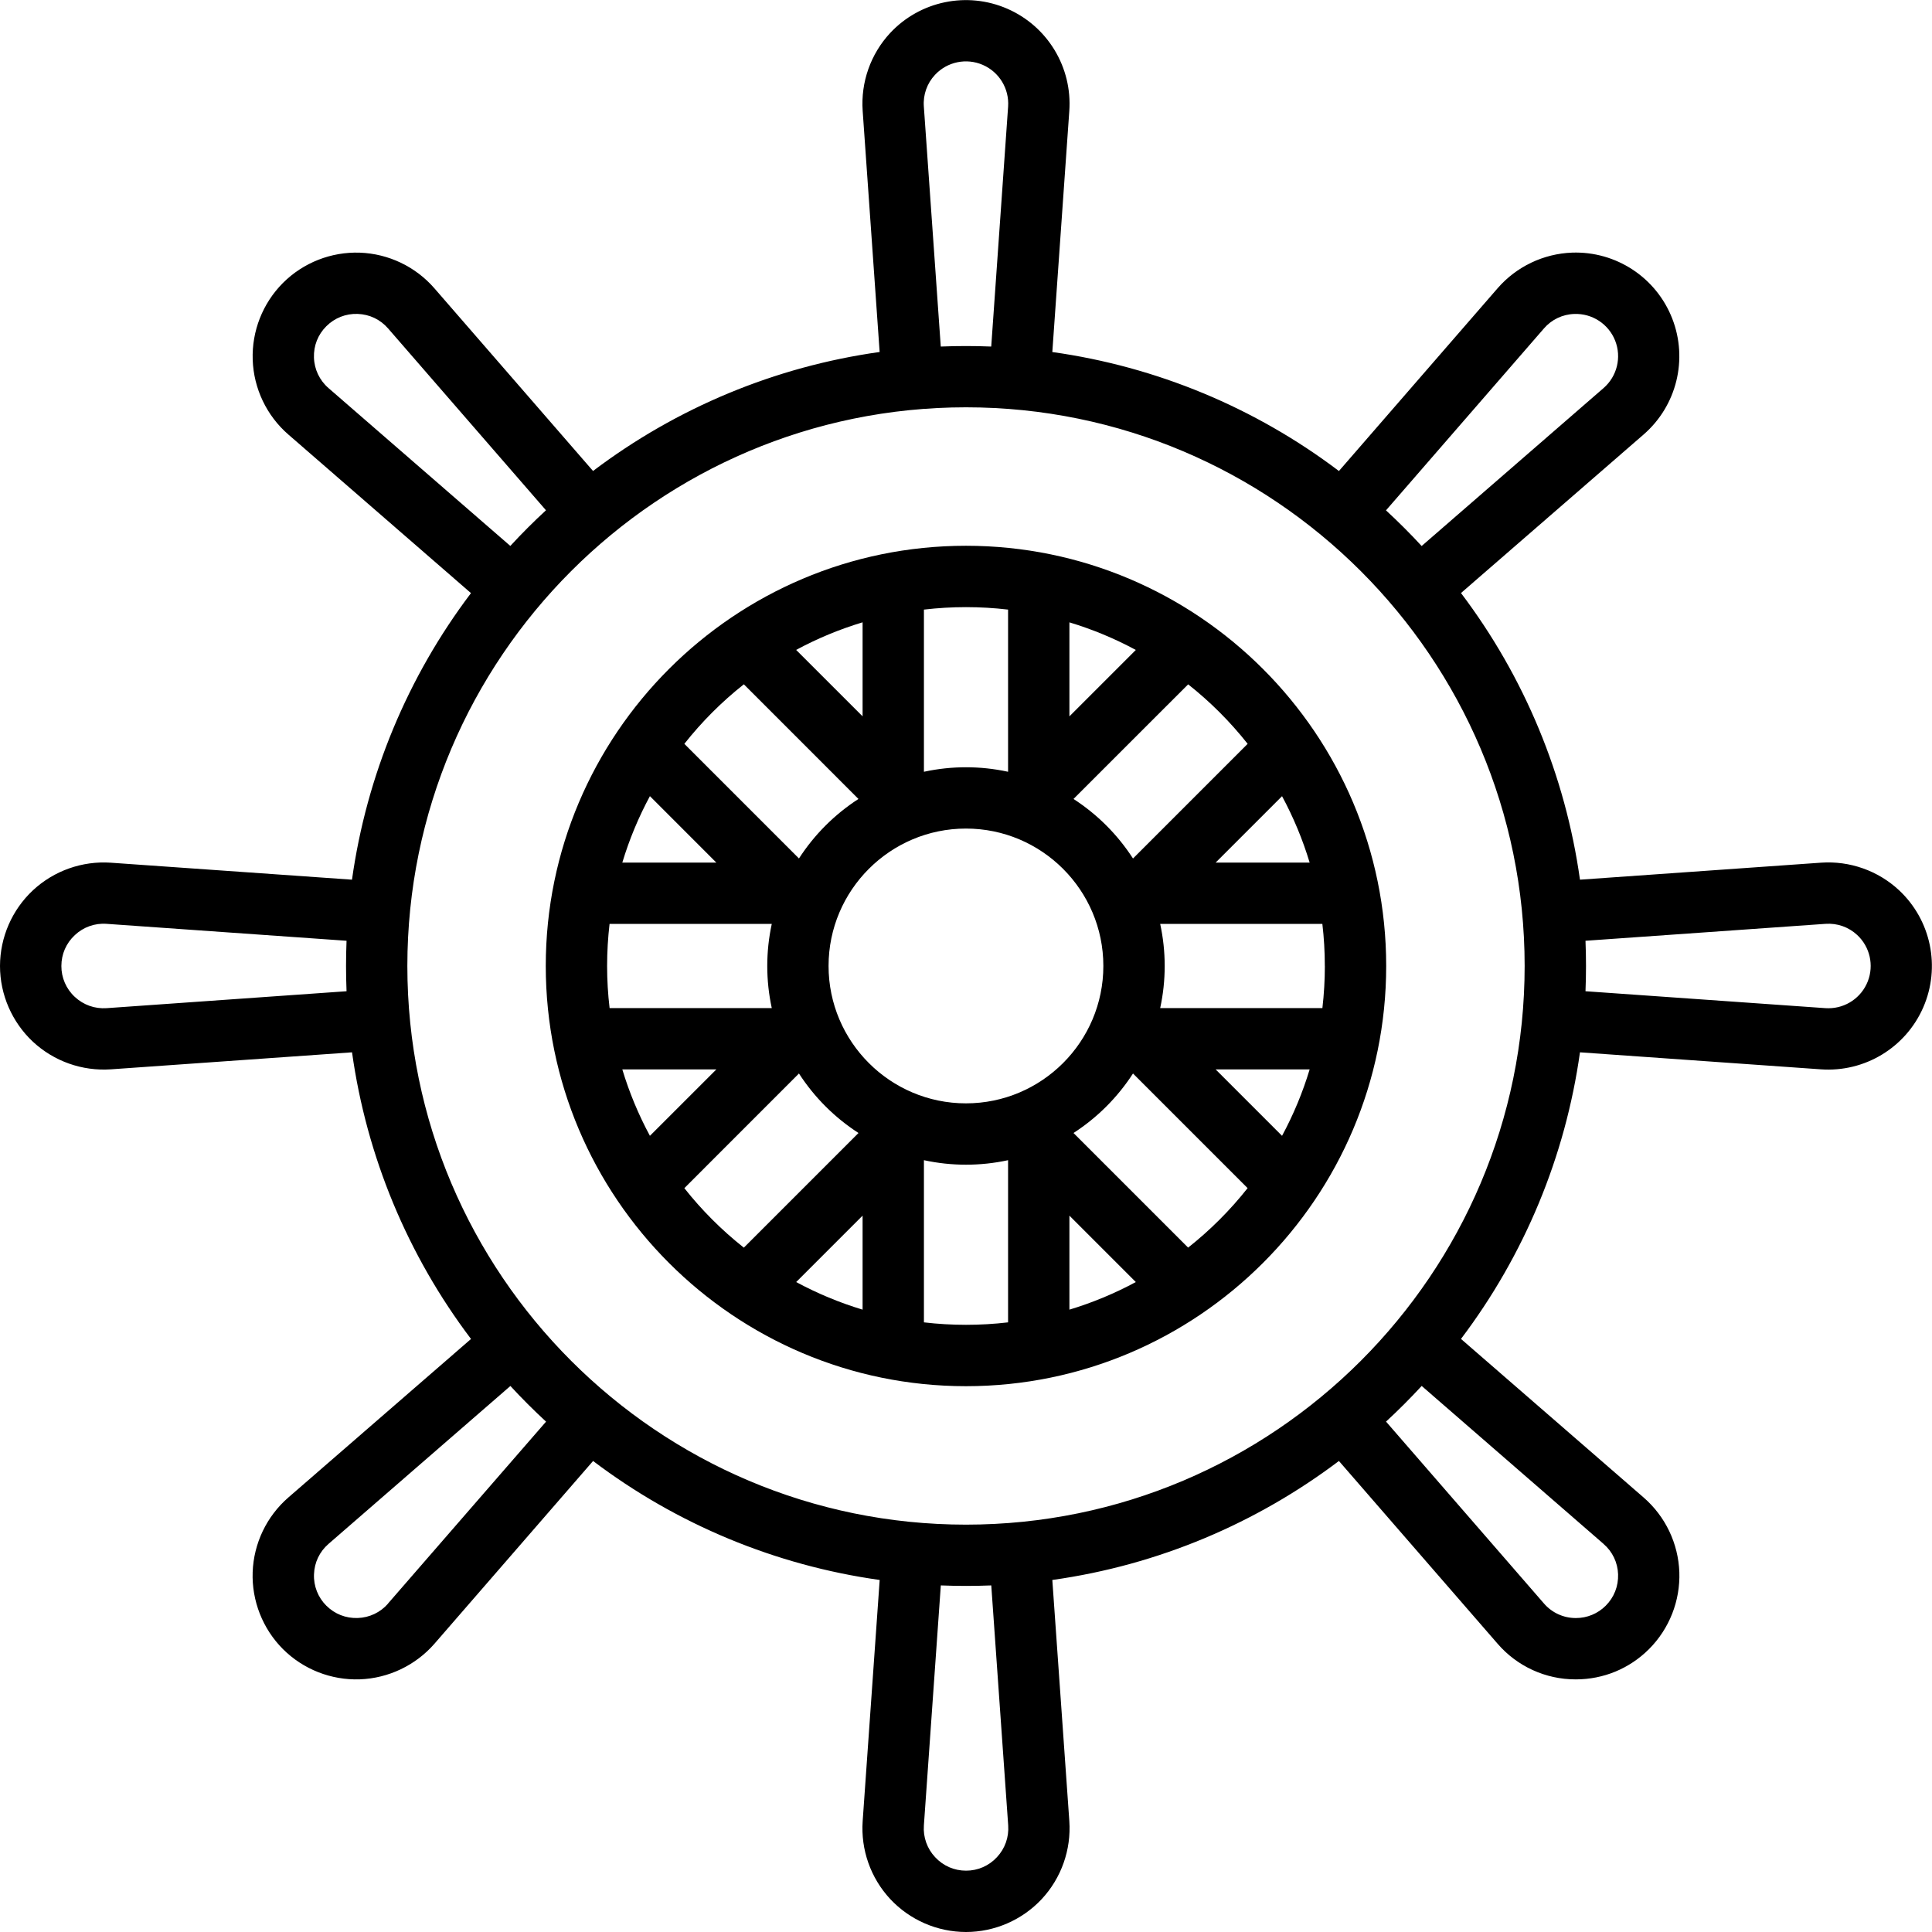
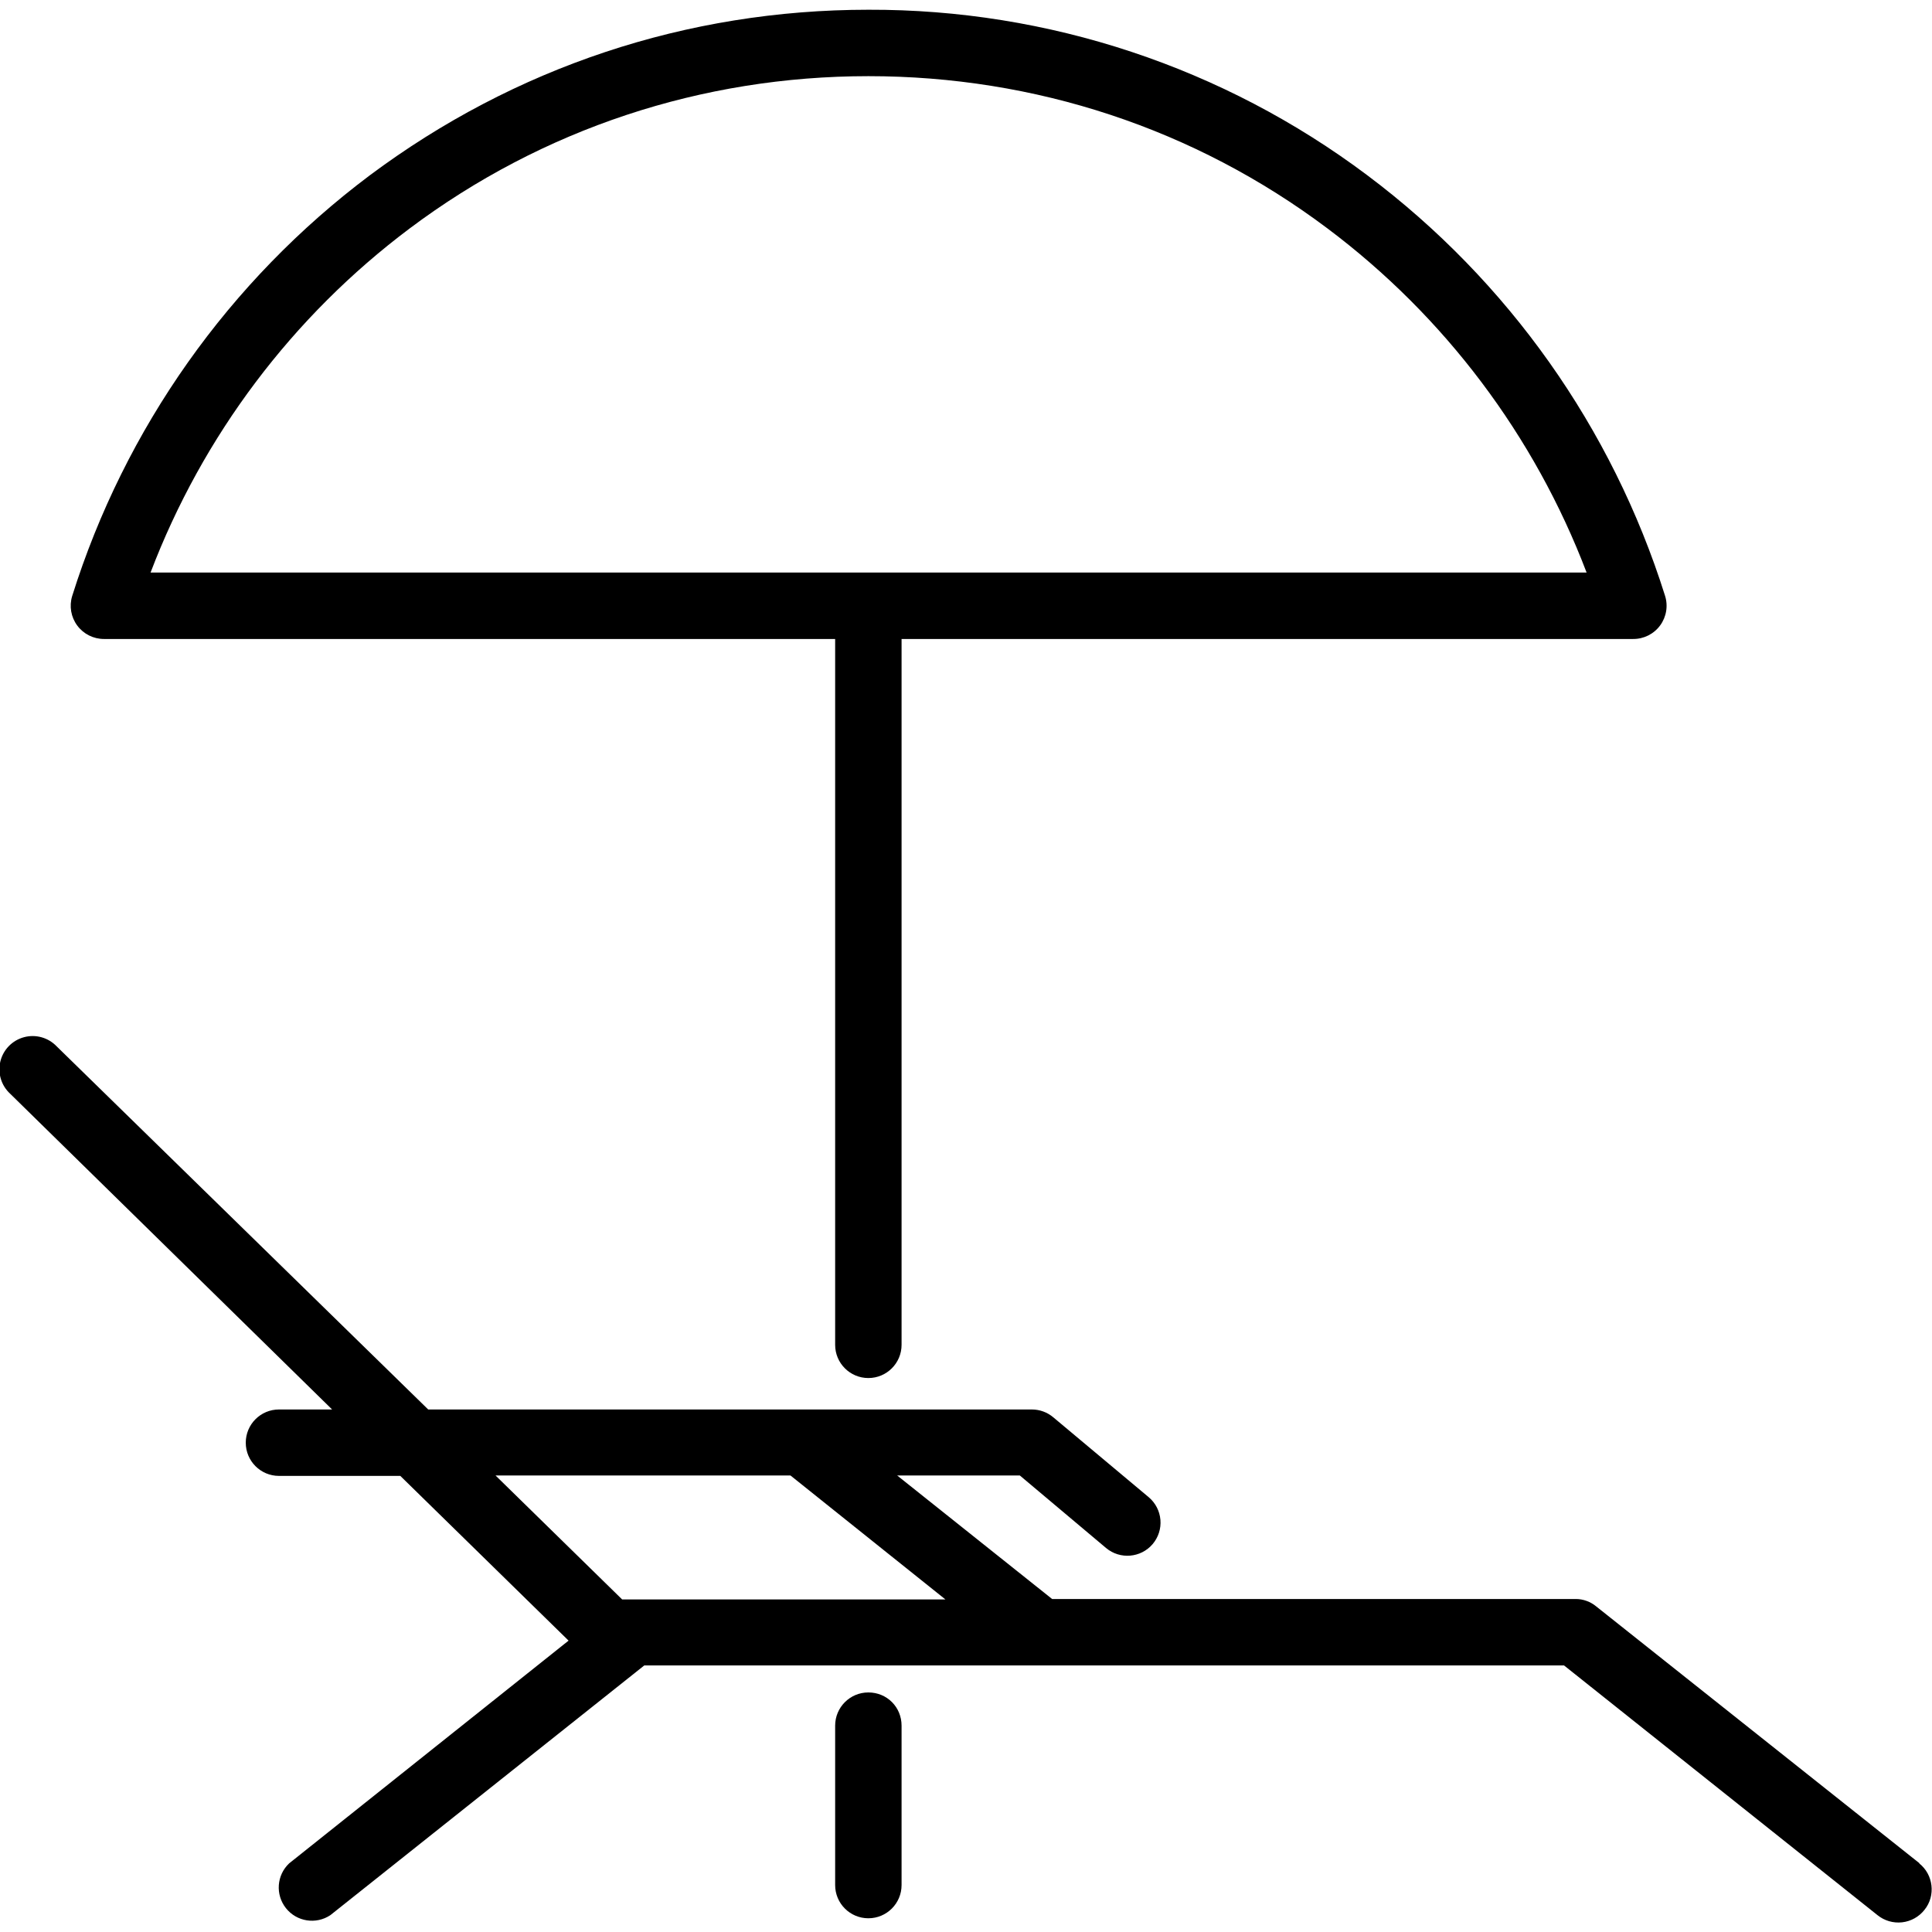
- <svg xmlns="http://www.w3.org/2000/svg" viewBox="0 0 472.48 472.48">
-   <path d="m236.23 133.47c-56.66 0-102.76 46.1-102.76 102.76s46.1 102.77 102.76 102.77 102.77-46.1 102.77-102.77-46.1-102.76-102.77-102.76zm68.89 48.44-28.04 28.04a48.97 48.97 0 0 0 -14.55-14.56l28.04-28.03a88.48 88.48 0 0 1 14.55 14.55zm18.88 54.32c0 3.49-.21 6.92-.6 10.3h-39.67a48.57 48.57 0 0 0 0-20.58h39.66c.4 3.37.6 6.8.6 10.28zm-87.77 33.6c-18.52 0-33.6-15.07-33.6-33.6s15.07-33.6 33.6-33.6 33.6 15.07 33.6 33.6-15.07 33.6-33.6 33.6zm-87.76-33.6c0-3.48.21-6.9.6-10.28h39.67a48.58 48.58 0 0 0 0 20.58h-39.66c-.4-3.38-.61-6.81-.61-10.3zm3.72-25.28a87.2 87.2 0 0 1 6.75-16.25l16.24 16.25h-23zm23 50.58-16.25 16.24a87.25 87.25 0 0 1 -6.75-16.24zm145.09 0a87.22 87.22 0 0 1 -6.75 16.24l-16.24-16.24zm-22.99-50.58 16.24-16.24a87.2 87.2 0 0 1 6.75 16.24zm-35.76-35.77v-22.98a87.2 87.2 0 0 1 16.24 6.75l-16.24 16.24zm-15-26.1v39.66a48.57 48.57 0 0 0 -20.58 0v-39.66a88.22 88.22 0 0 1 20.58 0zm-35.58 26.1-16.25-16.24a87.23 87.23 0 0 1 16.25-6.75v23zm-29.04-7.83 28.03 28.04a48.96 48.96 0 0 0 -14.55 14.55l-28.03-28.03a88.48 88.48 0 0 1 14.55-14.56zm-14.55 123.22 28.03-28.04a48.97 48.97 0 0 0 14.56 14.55l-28.04 28.04a88.48 88.48 0 0 1 -14.55-14.55zm43.59 6.72v22.99a87.27 87.27 0 0 1 -16.24-6.75zm15 26.1v-39.66a48.58 48.58 0 0 0 20.58 0v39.66a88.35 88.35 0 0 1 -20.58 0zm35.58-26.1 16.24 16.24a87.23 87.23 0 0 1 -16.24 6.75zm29.03 7.82-28.03-28.03a48.98 48.98 0 0 0 14.55-14.55l28.03 28.03a88.51 88.51 0 0 1 -14.55 14.55z" />
-   <path d="m464.41 217.7a25.4 25.4 0 0 0 -19.04-6.73l-58.98 4.16a150.88 150.88 0 0 0 -29.1-70.1l44.64-38.75a25.35 25.35 0 0 0 -17.46-44.5 25.4 25.4 0 0 0 -18.22 8.71l-38.81 44.7a150.87 150.87 0 0 0 -70.09-29.1l4.15-58.9a25.35 25.35 0 0 0 -43.8-19.13 25.4 25.4 0 0 0 -6.73 19.05l4.15 58.97a150.88 150.88 0 0 0 -70.09 29.1l-38.8-44.68a25.4 25.4 0 0 0 -18.23-8.71 25.4 25.4 0 0 0 -18.8 7.4 25.4 25.4 0 0 0 -7.4 18.81c.24 7 3.4 13.65 8.7 18.25l44.68 38.8a150.86 150.86 0 0 0 -29.1 70.08l-58.96-4.15a25.44 25.44 0 0 0 -19.05 6.73 25.43 25.43 0 0 0 -8.07 18.53c0 7 2.94 13.74 8.05 18.52a25.45 25.45 0 0 0 19.07 6.75l58.97-4.16a150.88 150.88 0 0 0 29.1 70.1l-44.7 38.79a25.4 25.4 0 0 0 -8.7 18.23c-.25 7 2.45 13.86 7.4 18.82a25.42 25.42 0 0 0 18.8 7.4c7-.25 13.65-3.42 18.25-8.7l38.8-44.7a150.88 150.88 0 0 0 70.09 29.1l-4.16 58.97a25.4 25.4 0 0 0 6.73 19.05 25.42 25.42 0 0 0 18.54 8.07c7 0 13.74-2.94 18.52-8.05a25.45 25.45 0 0 0 6.75-19.07l-4.16-58.97c26.05-3.65 50-13.94 70.09-29.1l38.76 44.64a25.16 25.16 0 0 0 19.12 8.77h.06c6.76 0 13.12-2.63 17.9-7.41a25.42 25.42 0 0 0 7.41-18.82 25.4 25.4 0 0 0 -8.7-18.22l-44.7-38.81a150.86 150.86 0 0 0 29.1-70.09l58.9 4.16a25.35 25.35 0 0 0 19.12-43.81zm-86.83-137.38a10.2 10.2 0 0 1 7.42-3.54 10.33 10.33 0 0 1 7.15 18.13l-44.48 38.62c-2.79-3.03-5.7-5.93-8.72-8.72zm-151.65-54.27a10.2 10.2 0 0 1 2.74-7.76 10.34 10.34 0 0 1 17.87 7.76l-4.13 58.7a152.4 152.4 0 0 0 -12.34 0zm-145.6 68.85a10.25 10.25 0 0 1 -3.55-7.45c-.1-2.9.97-5.62 3.02-7.66a10.24 10.24 0 0 1 7.67-3.02c2.9.1 5.54 1.36 7.44 3.55l38.61 44.47a152.6 152.6 0 0 0 -8.72 8.72l-44.46-38.6zm-54.25 151.65c-2.9.2-5.66-.78-7.79-2.76a10.22 10.22 0 0 1 -3.28-7.55c0-2.9 1.17-5.59 3.3-7.56a10.2 10.2 0 0 1 7.76-2.75l58.68 4.14a153.9 153.9 0 0 0 0 12.34zm68.84 145.6a10.25 10.25 0 0 1 -7.45 3.54c-2.89.1-5.61-.97-7.66-3.01a10.23 10.23 0 0 1 -3.02-7.68c.1-2.9 1.36-5.53 3.55-7.43l44.48-38.62a152.9 152.9 0 0 0 8.72 8.72l-38.64 44.47zm151.64 54.26c.2 2.9-.78 5.66-2.76 7.78a10.22 10.22 0 0 1 -7.55 3.29c-2.9 0-5.59-1.17-7.56-3.3a10.22 10.22 0 0 1 -2.75-7.76l4.14-58.7a153.85 153.85 0 0 0 12.34 0zm145.6-68.83a10.2 10.2 0 0 1 3.55 7.42c.1 2.9-.97 5.63-3.02 7.68a10.25 10.25 0 0 1 -7.3 3.02h-.03a10.25 10.25 0 0 1 -7.77-3.55l-38.63-44.49c3.02-2.78 5.93-5.7 8.72-8.72l44.49 38.64zm-155.92-4.72c-75.33 0-136.62-61.29-136.62-136.63s61.28-136.62 136.61-136.62 136.63 61.29 136.63 136.62-61.29 136.63-136.63 136.63zm210.94-126.29c-.22 0-.44 0-.74-.02l-58.7-4.14a152.4 152.4 0 0 0 0-12.34l58.7-4.14c2.88-.2 5.64.77 7.76 2.74a10.34 10.34 0 0 1 -7.02 17.9z" />
+ <svg xmlns="http://www.w3.org/2000/svg" viewBox="0 0 436.3 436.3">
+   <path d="M433.5 420.8l-73-58c-1.3-1.1-3-1.7-4.6-1.7H237.6l-35-27.9h27.7l19.5 16.4a7.5 7.5 0 0 0 10.5-.9 7.5 7.5 0 0 0-.9-10.6l-21.5-18a7.5 7.5 0 0 0-4.9-1.8H96.7l-83.9-82A7.5 7.5 0 1 0 2.3 247L75 318.3h-12a7.5 7.5 0 1 0 0 15h27.4l38 37.2-63.1 50.3a7.5 7.5 0 0 0 9.3 11.7l70.9-56.4h207.7l70.8 56.4a7.5 7.5 0 0 0 10.6-1.2c2.6-3.2 2-8-1.2-10.5zm-255-87.6l35 28h-73l-28.6-28h66.6z" />
+   <path d="M23.5 144.3h165.1v159.4a7.5 7.5 0 1 0 15 0V144.3h165.2a7.5 7.5 0 0 0 7.2-9.8 189.9 189.9 0 0 0-67.2-94.9A186.7 186.7 0 0 0 196.1 2.2c-41 0-79.9 13-112.6 37.4a189.9 189.9 0 0 0-67.2 95 7.5 7.5 0 0 0 7.2 9.7zm69-92.7c30-22.5 66-34.4 103.6-34.4S269.7 29 299.8 51.6a175 175 0 0 1 58.5 77.7H34a175 175 0 0 1 58.5-77.7zM196.1 382.2a7.5 7.5 0 0 0-7.5 7.5v36a7.5 7.5 0 1 0 15 0v-36c0-4.2-3.3-7.5-7.5-7.5z" />
</svg>
